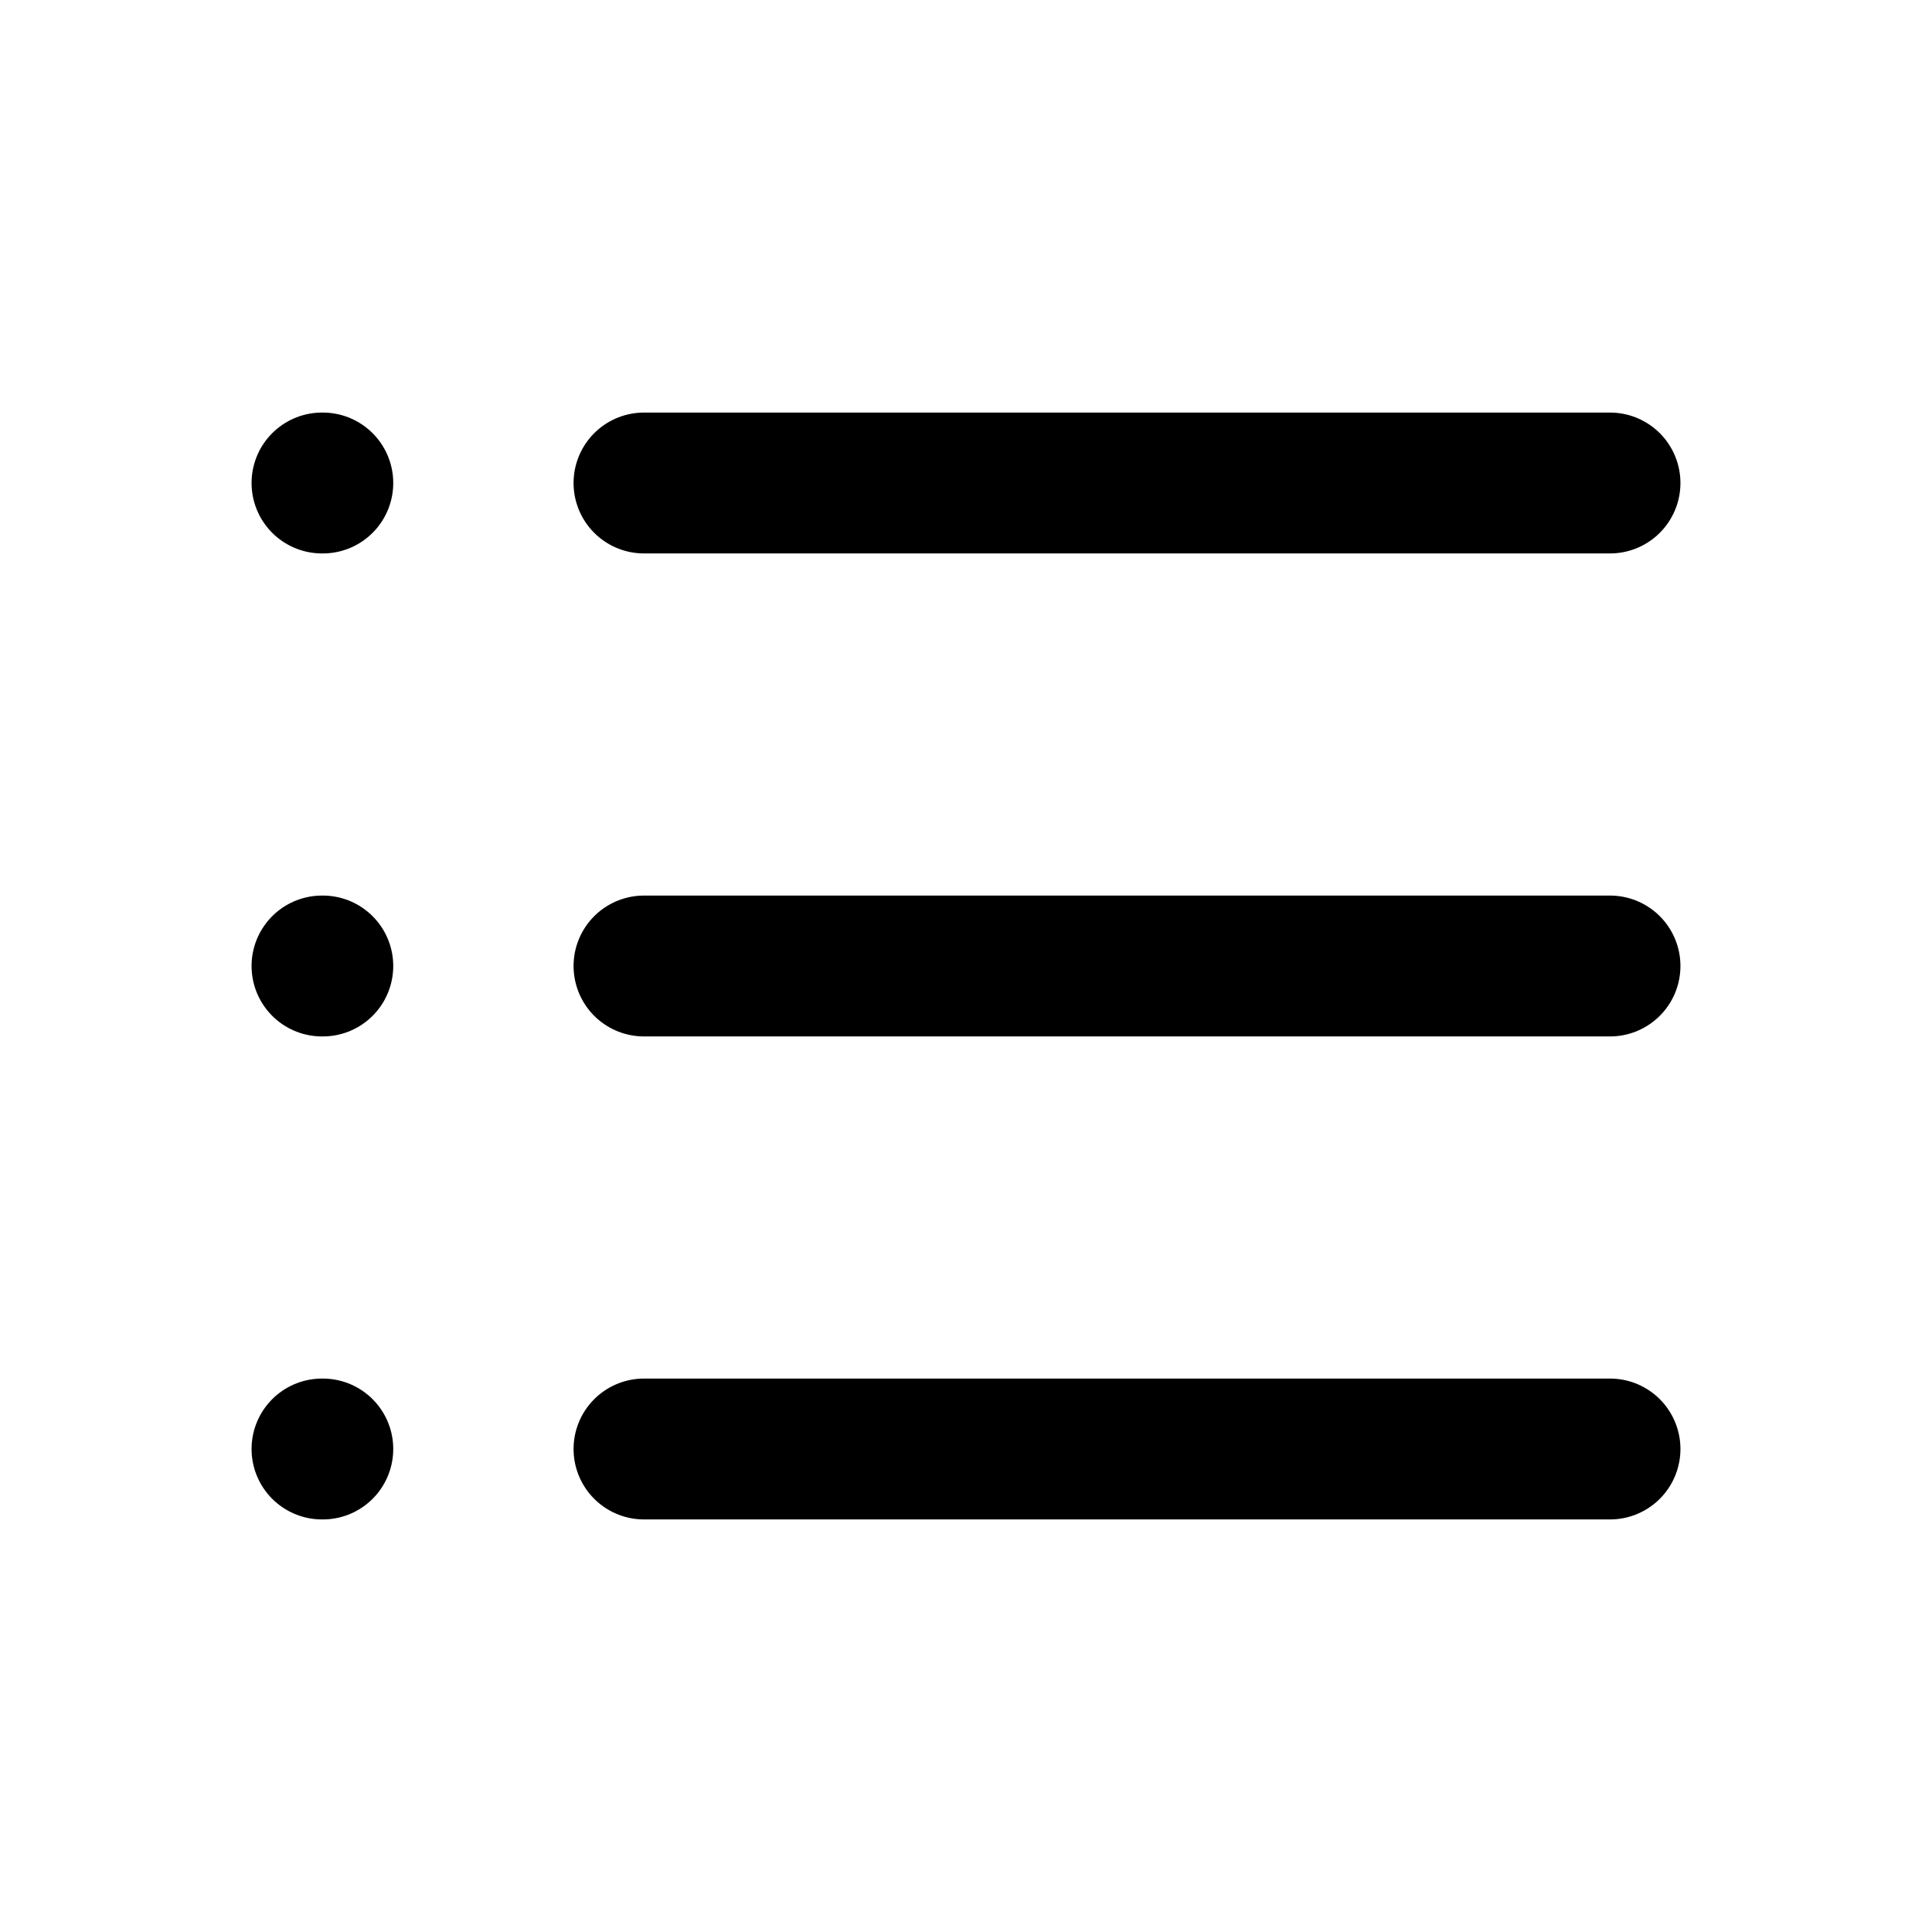
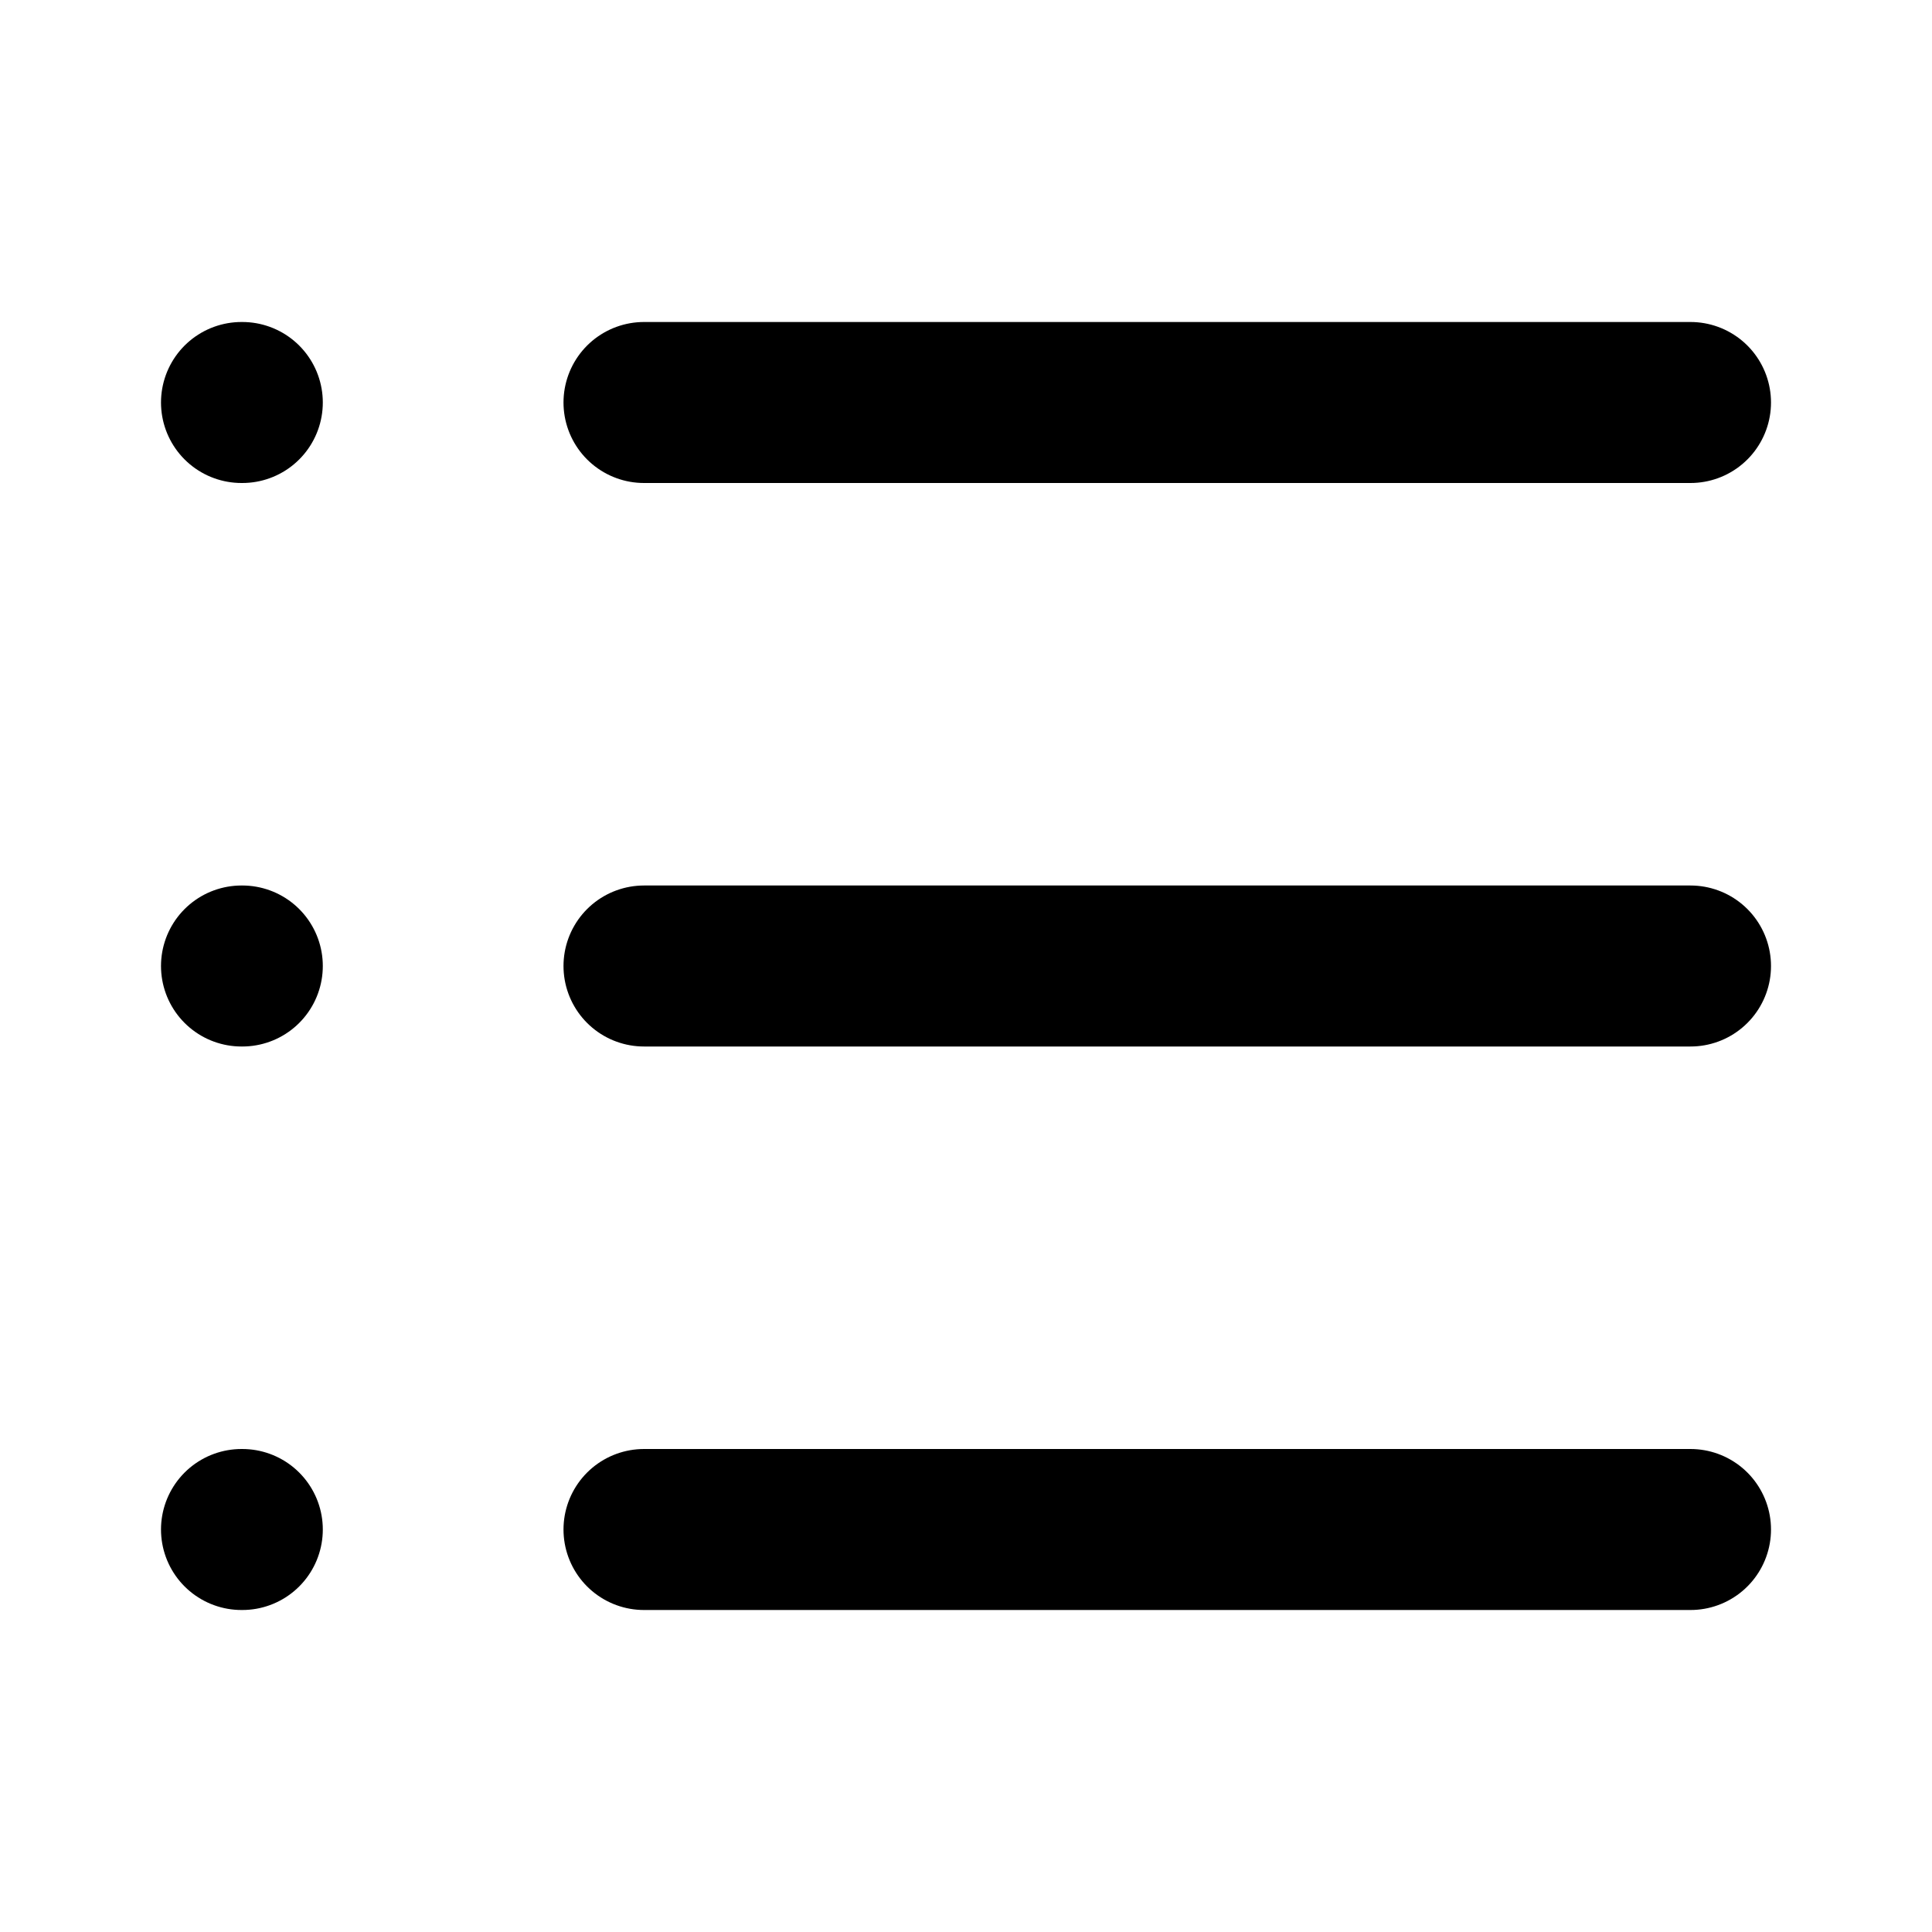
- <svg xmlns="http://www.w3.org/2000/svg" width="24" height="24" viewBox="0 0 24 24" fill="none" stroke="#000000" stroke-width="1.75" stroke-linecap="round" stroke-linejoin="round">
-   <path d="M8 6 H20" />
-   <path d="M8 12 H20" />
-   <path d="M8 18 H20" />
-   <path d="M4 6 H4.01" />
-   <path d="M4 12 H4.01" />
-   <path d="M4 18 H4.01" />
+ <svg xmlns="http://www.w3.org/2000/svg" width="24" height="24" viewBox="0 0 24 24" fill="none" stroke="#000000" stroke-width="2" stroke-linecap="round" stroke-linejoin="round">
+   <path d="M3 5h.01" />
+   <path d="M3 12h.01" />
+   <path d="M3 19h.01" />
+   <path d="M8 5h13" />
+   <path d="M8 12h13" />
+   <path d="M8 19h13" />
</svg>
